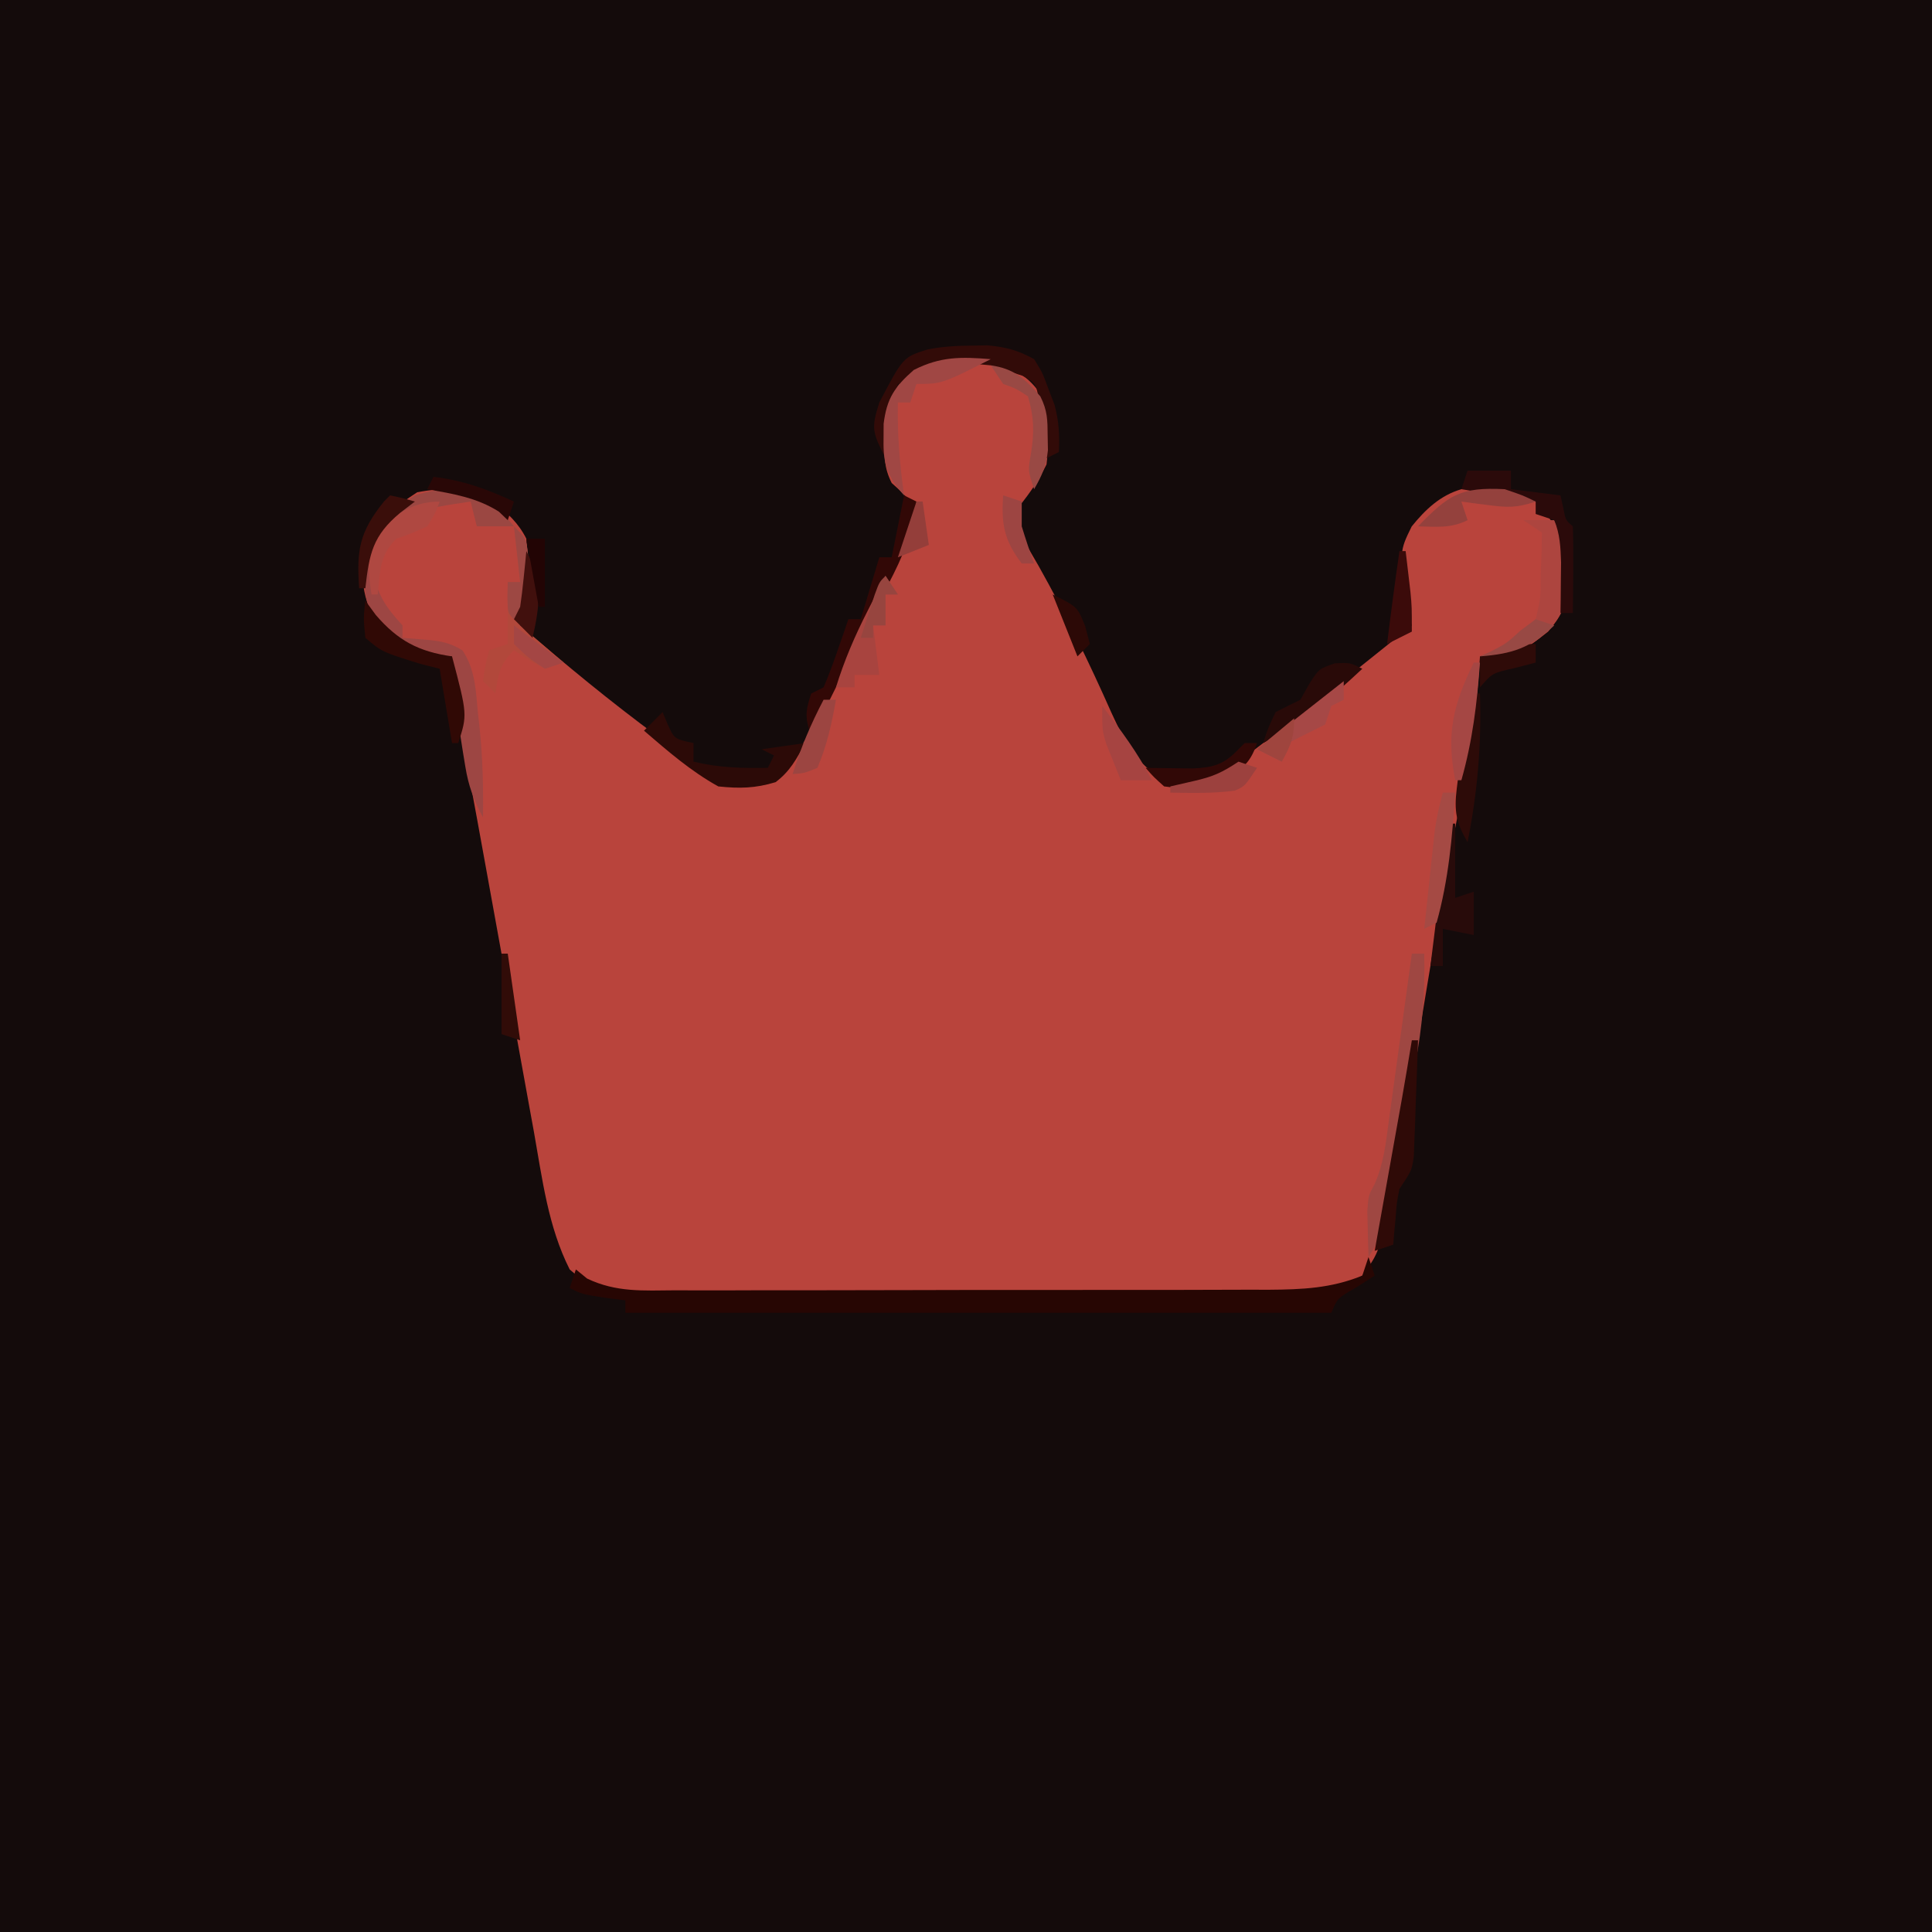
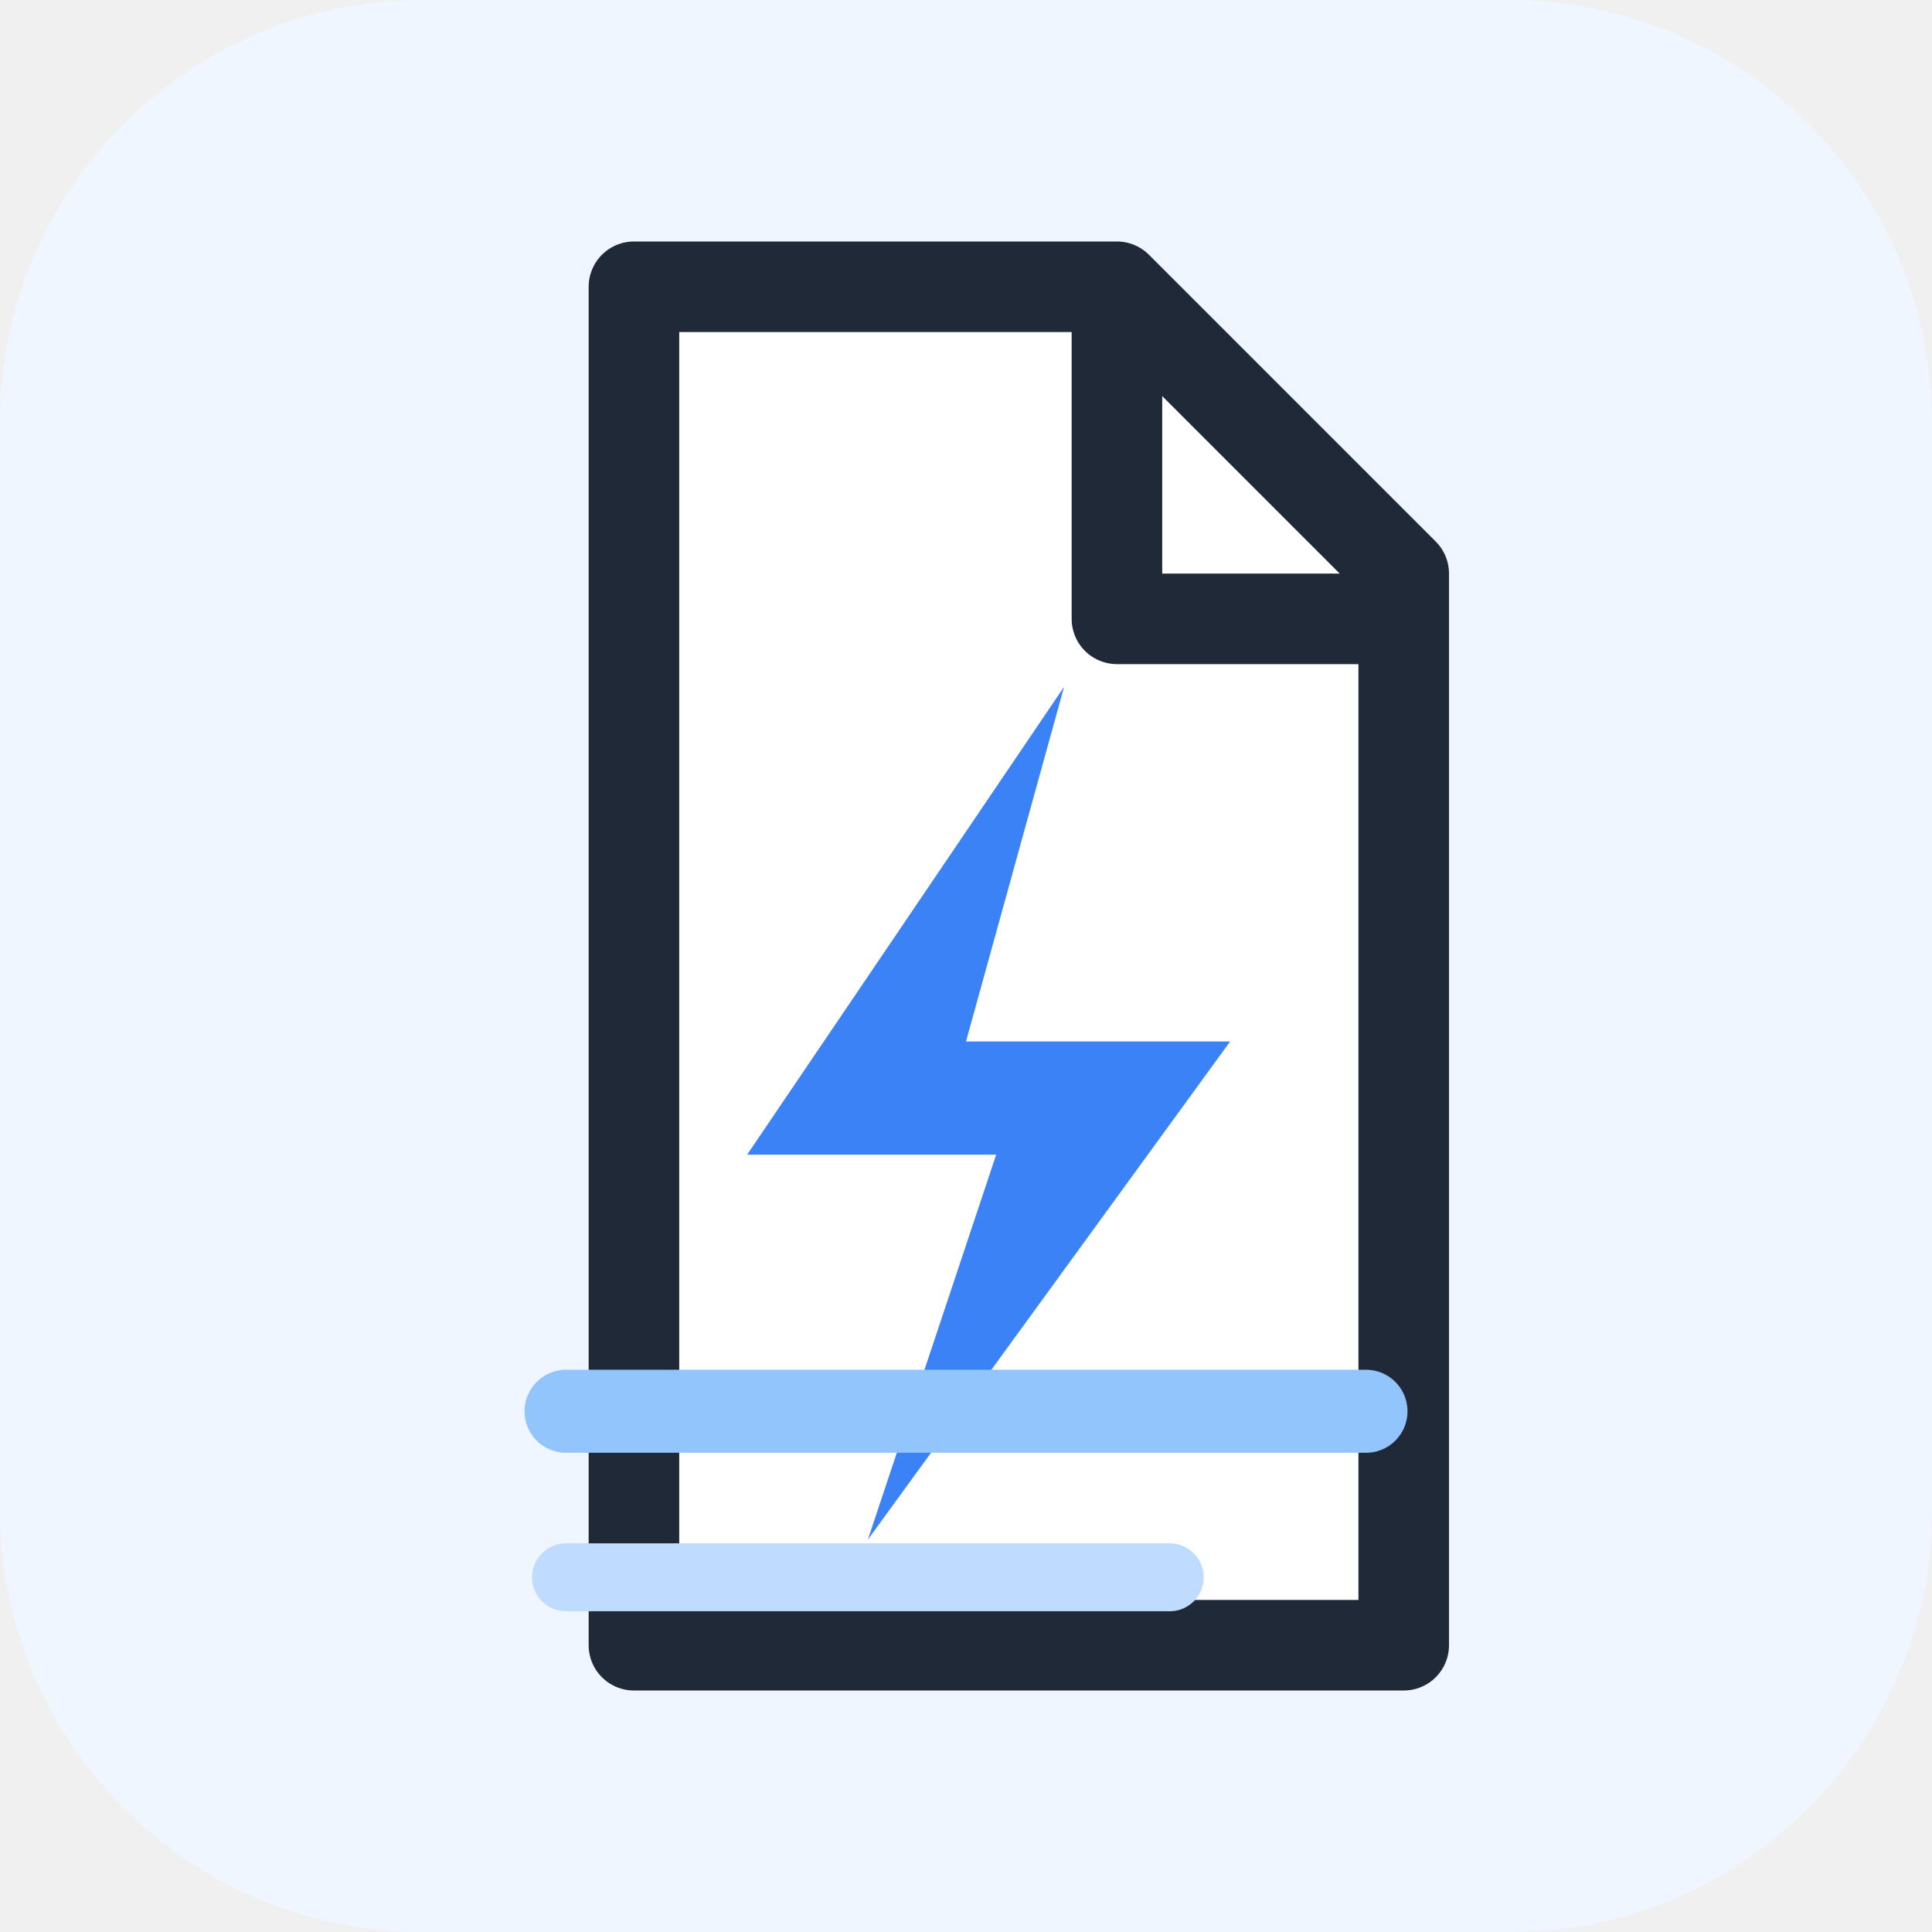
- <svg xmlns="http://www.w3.org/2000/svg" width="512px" height="512px" viewBox="0 0 512 512" version="1.1">
-   <g id="surface1">
-     <path style=" stroke:none;fill-rule:nonzero;fill:rgb(7.843%,4.314%,4.314%);fill-opacity:1;" d="M 0 0 C 168.961 0 337.922 0 512 0 C 512 168.961 512 337.922 512 512 C 343.039 512 174.078 512 0 512 C 0 343.039 0 174.078 0 0 Z M 0 0 " />
-     <path style=" stroke:none;fill-rule:nonzero;fill:rgb(72.549%,26.667%,23.529%);fill-opacity:1;" d="M 262.562 95.18 C 268.086 97.23 272.75 99.676 275.973 104.801 C 278.309 110.82 278.098 116.723 277.332 123.078 C 275.301 127.23 273.086 130.434 270.219 134.027 C 268.598 138.199 268.598 138.199 271.461 143.379 C 272.711 145.617 273.988 147.84 275.281 150.051 C 282.375 162.68 288.629 175.547 294.5 188.789 C 298.07 196.566 300.898 202.23 308.512 206.77 C 315.977 208.203 320.445 206.957 326.668 202.973 C 329.398 201 332.098 198.977 334.77 196.922 C 335.641 196.254 336.512 195.586 337.41 194.898 C 344.246 189.629 351.004 184.262 357.742 178.871 C 360.277 176.852 360.277 176.852 362.867 174.789 C 366.633 171.781 370.395 168.766 374.152 165.742 C 373.613 164.117 373.07 162.496 372.512 160.82 C 370.891 146.062 370.891 146.062 374.117 139.512 C 377.766 134.988 381.691 131.285 387.281 129.641 C 394.672 129.105 400.469 129.23 406.973 132.922 C 413.941 140.664 415.688 145.301 415.527 155.488 C 415.039 160.676 413.645 163.434 410.258 167.383 C 403.891 172.504 400.277 174.316 392.207 173.949 C 392.09 175.742 392.09 175.742 391.977 177.57 C 391.105 189.66 389.312 201.266 386.871 213.129 C 383.703 229.02 380.859 244.93 378.258 260.922 C 375.602 277.09 372.852 293.23 369.848 309.332 C 369.367 311.977 369.367 311.977 368.883 314.672 C 365.645 331.676 365.645 331.676 361.027 338.051 C 351.117 343.602 342.254 343.688 331.066 343.637 C 329.242 343.648 327.414 343.66 325.531 343.672 C 319.516 343.703 313.5 343.695 307.48 343.688 C 303.289 343.695 299.098 343.703 294.906 343.711 C 286.133 343.727 277.359 343.723 268.582 343.707 C 258.457 343.688 248.328 343.711 238.199 343.754 C 228.434 343.797 218.664 343.801 208.898 343.789 C 204.754 343.789 200.605 343.797 196.461 343.82 C 190.668 343.844 184.875 343.824 179.078 343.797 C 176.512 343.82 176.512 343.82 173.895 343.848 C 164.137 343.746 158.324 343.055 150.973 336.41 C 145.234 325.07 143.711 312.355 141.492 299.938 C 141.074 297.648 140.656 295.363 140.238 293.078 C 139.137 287.066 138.051 281.051 136.969 275.039 C 135.887 269.047 134.789 263.055 133.695 257.062 C 132.012 247.832 130.336 238.594 128.668 229.355 C 127.223 221.359 125.762 213.363 124.273 205.375 C 123.965 203.695 123.652 202.016 123.332 200.285 C 122.766 197.234 122.199 194.188 121.621 191.137 C 121.254 189.152 121.254 189.152 120.883 187.125 C 120.668 185.996 120.457 184.867 120.238 183.703 C 119.793 180.512 119.793 180.512 119.793 173.949 C 118.07 173.812 116.344 173.68 114.562 173.539 C 107.738 172.195 104.965 170.605 100.102 165.742 C 95.984 158.789 95.289 152.316 96.82 144.41 C 100.27 138.301 104.668 134.184 110.562 130.461 C 117.871 129.07 124.59 129.18 130.973 133.117 C 134.535 136.012 137.418 138.633 139.488 142.77 C 139.645 145.738 139.699 148.719 139.691 151.691 C 139.699 154.074 139.699 154.074 139.707 156.508 C 139.488 160.82 139.488 160.82 137.848 165.742 C 149.777 176.039 161.809 185.992 174.512 195.328 C 177.5 197.543 180.438 199.828 183.332 202.16 C 189.688 207.199 193.738 207.32 201.848 206.77 C 209.875 203.301 212.707 197.988 216.207 190.359 C 216.75 189.223 217.293 188.09 217.852 186.918 C 219.652 183.152 221.414 179.371 223.18 175.59 C 224.516 172.777 225.852 169.965 227.191 167.152 C 230.293 160.645 233.367 154.129 236.43 147.602 C 237.488 145.379 238.609 143.191 239.781 141.027 C 241.57 137.684 241.57 137.684 241.23 132.922 C 238.906 130.324 238.906 130.324 236.309 128 C 234.297 123.98 234.391 121.203 234.359 116.719 C 234.336 115.301 234.312 113.883 234.289 112.422 C 234.914 105.598 237.035 102.547 242.152 98.051 C 249.32 94.402 254.676 93.809 262.562 95.18 Z M 262.562 95.18 " />
-     <path style=" stroke:none;fill-rule:nonzero;fill:rgb(15.294%,2.353%,1.176%);fill-opacity:1;" d="M 362.668 333.129 C 363.207 334.754 363.75 336.379 364.309 338.051 C 362.719 339.066 361.125 340.082 359.488 341.129 C 354.414 344.051 354.414 344.051 352.82 347.898 C 291.086 347.898 229.352 347.898 165.742 347.898 C 165.742 346.812 165.742 345.73 165.742 344.617 C 163.914 344.379 162.09 344.141 160.207 343.898 C 154.258 342.973 154.258 342.973 150.973 341.332 C 151.516 339.707 152.059 338.086 152.617 336.41 C 153.598 337.211 154.578 338.008 155.59 338.832 C 163.301 342.52 170.449 342.008 178.895 341.945 C 180.719 341.949 182.539 341.957 184.418 341.961 C 190.445 341.977 196.473 341.953 202.5 341.93 C 206.691 341.93 210.883 341.93 215.074 341.934 C 223.863 341.934 232.648 341.914 241.438 341.887 C 251.578 341.852 261.715 341.844 271.855 341.855 C 281.629 341.863 291.402 341.855 301.176 341.836 C 305.328 341.832 309.477 341.828 313.625 341.832 C 319.43 341.832 325.234 341.812 331.039 341.785 C 332.75 341.789 334.461 341.793 336.223 341.797 C 345.055 341.73 352.793 341.422 361.027 338.051 C 361.566 336.426 362.109 334.801 362.668 333.129 Z M 362.668 333.129 " />
-     <path style=" stroke:none;fill-rule:nonzero;fill:rgb(19.608%,4.314%,3.137%);fill-opacity:1;" d="M 257.539 91.59 C 258.906 91.566 260.277 91.543 261.688 91.52 C 266.52 91.957 269.797 92.824 274.051 95.18 C 276.289 98.801 276.289 98.801 277.848 103.078 C 278.648 105.176 278.648 105.176 279.469 107.312 C 280.637 111.672 280.832 115.305 280.617 119.793 C 279.531 120.336 278.449 120.879 277.332 121.438 C 277.172 120.051 277.012 118.668 276.848 117.242 C 276.602 115.445 276.355 113.648 276.102 111.793 C 275.875 110.004 275.645 108.215 275.41 106.371 C 274.531 101.598 274.531 101.598 270.949 99.578 C 269.805 99.207 268.664 98.84 267.488 98.461 C 265.863 97.922 264.238 97.379 262.562 96.82 C 255.695 96.164 249.781 95.598 243.793 99.281 C 242.949 100.094 242.102 100.906 241.23 101.742 C 240.148 101.742 239.066 101.742 237.949 101.742 C 236.867 108.242 235.781 114.742 234.668 121.438 C 231.195 114.492 230.824 113.609 233.027 106.668 C 239.312 94.664 239.312 94.664 245.809 92.609 C 249.789 91.828 253.484 91.621 257.539 91.59 Z M 257.539 91.59 " />
-     <path style=" stroke:none;fill-rule:nonzero;fill:rgb(62.353%,27.843%,25.882%);fill-opacity:1;" d="M 374.152 252.719 C 375.238 252.719 376.32 252.719 377.438 252.719 C 377.672 262.863 376.977 272.094 375.039 282.039 C 374.793 283.355 374.543 284.668 374.289 286.023 C 373.77 288.773 373.242 291.523 372.707 294.273 C 371.895 298.48 371.105 302.695 370.32 306.91 C 369.809 309.594 369.297 312.277 368.781 314.961 C 368.547 316.219 368.312 317.473 368.07 318.77 C 366.949 324.473 365.934 328.23 362.668 333.129 C 362.578 330.531 362.516 327.934 362.461 325.332 C 362.422 323.887 362.387 322.441 362.348 320.949 C 362.668 316.719 362.668 316.719 364.195 313.996 C 366.695 308.516 367.277 302.863 368.062 296.949 C 368.242 295.684 368.418 294.418 368.602 293.113 C 369.164 289.086 369.711 285.055 370.258 281.027 C 370.637 278.289 371.016 275.551 371.398 272.812 C 372.328 266.117 373.246 259.418 374.152 252.719 Z M 374.152 252.719 " />
-     <path style=" stroke:none;fill-rule:nonzero;fill:rgb(61.569%,27.451%,26.275%);fill-opacity:1;" d="M 96.82 144.41 C 97.363 144.41 97.902 144.41 98.461 144.41 C 98.598 146.406 98.73 148.402 98.871 150.461 C 99.676 157.234 102.043 160.672 106.668 165.742 C 106.668 166.828 106.668 167.91 106.668 169.027 C 109.762 169.281 109.762 169.281 112.922 169.539 C 116.793 169.855 119.242 170.328 122.562 172.359 C 125.965 177.457 126.109 183.07 126.668 189.027 C 126.801 190.223 126.934 191.422 127.074 192.656 C 127.918 200.68 128.117 208.551 128 216.617 C 125.555 212.121 124.141 208.223 123.32 203.18 C 123.109 201.898 122.898 200.617 122.68 199.293 C 122.473 197.969 122.266 196.645 122.051 195.281 C 121.832 193.957 121.609 192.633 121.383 191.27 C 120.426 185.34 119.793 179.988 119.793 173.949 C 117.207 173.746 117.207 173.746 114.562 173.539 C 107.738 172.195 104.965 170.605 100.102 165.742 C 97.055 160.777 96.445 157.172 96.617 151.383 C 96.645 150.074 96.676 148.762 96.707 147.41 C 96.742 146.422 96.781 145.43 96.82 144.41 Z M 96.82 144.41 " />
-     <path style=" stroke:none;fill-rule:nonzero;fill:rgb(67.843%,27.059%,24.706%);fill-opacity:1;" d="M 403.691 137.848 C 406.398 137.848 409.109 137.848 411.898 137.848 C 415.953 144.969 416.086 151.145 415.18 159.18 C 412.176 166.691 407.453 170.145 400.41 173.949 C 395.691 174.359 395.691 174.359 392.207 173.949 C 393.117 173.543 394.031 173.137 394.973 172.719 C 399.66 170.184 403.16 167.867 406.973 164.102 C 408.316 158.383 408.316 158.383 408.309 152.207 C 408.387 150.133 408.465 148.059 408.543 145.922 C 408.578 143.551 408.578 143.551 408.617 141.129 C 406.992 140.047 405.367 138.961 403.691 137.848 Z M 403.691 137.848 " />
-     <path style=" stroke:none;fill-rule:nonzero;fill:rgb(69.804%,28.235%,23.137%);fill-opacity:1;" d="M 136.207 139.488 C 139.488 142.77 139.488 142.77 139.867 146.867 C 139.844 148.457 139.82 150.051 139.793 151.691 C 139.785 153.281 139.773 154.871 139.762 156.508 C 139.488 160.82 139.488 160.82 137.848 165.742 C 141.637 168.992 145.426 172.242 149.332 175.59 C 147.707 176.133 146.086 176.672 144.41 177.23 C 140 174.871 140 174.871 136.207 172.309 C 132.332 176.18 132.117 178.508 131.281 183.793 C 130.199 182.711 129.117 181.629 128 180.512 C 128.617 176.207 128.617 176.207 129.641 172.309 C 131.266 171.766 132.891 171.227 134.562 170.668 C 134.562 165.25 134.562 159.836 134.562 154.258 C 135.648 154.258 136.73 154.258 137.848 154.258 C 137.305 149.383 136.762 144.508 136.207 139.488 Z M 136.207 139.488 " />
-     <path style=" stroke:none;fill-rule:nonzero;fill:rgb(17.255%,3.922%,2.745%);fill-opacity:1;" d="M 175.59 188.719 C 176.031 189.766 176.469 190.816 176.922 191.898 C 178.688 195.824 178.688 195.824 183.793 196.922 C 183.793 198.547 183.793 200.172 183.793 201.848 C 190.445 203.457 196.66 203.621 203.488 203.488 C 204.027 202.402 204.57 201.32 205.129 200.207 C 204.047 199.664 202.961 199.121 201.848 198.562 C 207.531 197.75 207.531 197.75 213.332 196.922 C 211.137 201.102 209.348 204.426 205.539 207.281 C 200.152 208.926 195.969 208.992 190.359 208.41 C 183.086 204.402 176.953 199.031 170.668 193.641 C 172.293 192.016 173.914 190.391 175.59 188.719 Z M 175.59 188.719 " />
-     <path style=" stroke:none;fill-rule:nonzero;fill:rgb(19.608%,3.137%,2.353%);fill-opacity:1;" d="M 239.59 131.281 C 240.672 131.824 241.758 132.363 242.871 132.922 C 241.973 141.152 239.191 147.633 235.383 154.871 C 234.203 157.176 233.02 159.477 231.84 161.781 C 230.922 163.555 230.922 163.555 229.988 165.363 C 226.84 171.48 223.785 177.641 220.719 183.793 C 219.605 186.016 218.496 188.238 217.383 190.461 C 216.191 192.848 216.191 192.848 214.973 195.281 C 213.441 190.344 213.262 188.938 214.973 183.793 C 216.059 183.254 217.141 182.711 218.258 182.152 C 219.535 179.16 220.684 176.105 221.742 173.027 C 222.613 170.535 222.613 170.535 223.5 167.992 C 223.938 166.711 224.371 165.426 224.82 164.102 C 225.902 164.102 226.988 164.102 228.102 164.102 C 229.727 158.688 231.352 153.273 233.027 147.691 C 234.109 147.691 235.191 147.691 236.309 147.691 C 237.391 142.277 238.473 136.863 239.59 131.281 Z M 239.59 131.281 " />
-     <path style=" stroke:none;fill-rule:nonzero;fill:rgb(16.863%,3.922%,3.922%);fill-opacity:1;" d="M 388.922 124.719 C 392.715 124.719 396.504 124.719 400.41 124.719 C 400.41 126.344 400.41 127.969 400.41 129.641 C 404.742 130.184 409.074 130.723 413.539 131.281 C 413.773 132.332 414.012 133.379 414.258 134.461 C 414.867 137.805 414.867 137.805 416.82 139.488 C 416.941 143.348 416.957 147.215 416.922 151.078 C 416.91 153.195 416.895 155.312 416.879 157.492 C 416.859 159.133 416.84 160.773 416.82 162.461 C 415.738 162.461 414.656 162.461 413.539 162.461 C 413.559 161.234 413.578 160.008 413.598 158.742 C 413.609 157.129 413.625 155.512 413.641 153.848 C 413.66 152.246 413.68 150.648 413.699 149 C 413.555 144.906 413.422 141.645 411.898 137.848 C 410.273 137.305 408.648 136.762 406.973 136.207 C 406.973 135.121 406.973 134.039 406.973 132.922 C 397.227 131.297 397.227 131.297 387.281 129.641 C 387.824 128.016 388.363 126.391 388.922 124.719 Z M 388.922 124.719 " />
-     <path style=" stroke:none;fill-rule:nonzero;fill:rgb(18.431%,3.922%,2.745%);fill-opacity:1;" d="M 374.152 275.691 C 374.695 275.691 375.238 275.691 375.793 275.691 C 375.613 281.336 375.398 286.977 375.18 292.617 C 375.129 294.219 375.078 295.82 375.027 297.473 C 374.961 299.012 374.898 300.551 374.832 302.133 C 374.758 304.262 374.758 304.262 374.676 306.43 C 374.152 310.152 374.152 310.152 370.871 315.078 C 370.125 318.816 370.125 318.816 369.848 322.77 C 369.723 324.094 369.602 325.422 369.473 326.789 C 369.395 327.797 369.312 328.805 369.23 329.848 C 366.793 330.66 366.793 330.66 364.309 331.488 C 364.547 330.148 364.789 328.805 365.035 327.426 C 365.93 322.414 366.828 317.406 367.723 312.398 C 368.301 309.176 368.875 305.957 369.453 302.738 C 369.816 300.695 370.184 298.656 370.559 296.551 C 370.895 294.68 371.227 292.805 371.574 290.875 C 372.465 285.816 373.32 280.758 374.152 275.691 Z M 374.152 275.691 " />
-     <path style=" stroke:none;fill-rule:nonzero;fill:rgb(15.686%,4.314%,3.922%);fill-opacity:1;" d="M 384 218.258 C 384.543 218.258 385.082 218.258 385.641 218.258 C 385.641 224.754 385.641 231.254 385.641 237.949 C 387.266 237.406 388.891 236.867 390.562 236.309 C 390.562 240.098 390.562 243.891 390.562 247.793 C 387.855 247.254 385.148 246.711 382.359 246.152 C 382.359 249.402 382.359 252.652 382.359 256 C 381.277 256 380.191 256 379.078 256 C 379.59 251.863 380.102 247.727 380.617 243.59 C 380.758 242.434 380.902 241.277 381.047 240.086 C 381.953 232.797 382.941 225.523 384 218.258 Z M 384 218.258 " />
-     <path style=" stroke:none;fill-rule:nonzero;fill:rgb(62.745%,27.843%,26.667%);fill-opacity:1;" d="M 262.562 95.18 C 249.574 101.742 249.574 101.742 242.871 101.742 C 242.332 103.367 241.789 104.992 241.23 106.668 C 240.148 106.668 239.066 106.668 237.949 106.668 C 237.773 115.066 238.422 122.961 239.59 131.281 C 235.188 126.266 234.023 123.168 234.152 116.512 C 234.16 115.125 234.168 113.738 234.172 112.309 C 235 105.594 237.09 102.5 242.152 98.051 C 249.281 94.422 254.738 94.555 262.562 95.18 Z M 262.562 95.18 " />
-     <path style=" stroke:none;fill-rule:nonzero;fill:rgb(65.882%,26.667%,24.706%);fill-opacity:1;" d="M 234.668 152.617 C 235.75 154.238 236.832 155.863 237.949 157.539 C 236.867 157.539 235.781 157.539 234.668 157.539 C 234.668 160.246 234.668 162.953 234.668 165.742 C 233.582 165.742 232.5 165.742 231.383 165.742 C 231.926 170.074 232.469 174.41 233.027 178.871 C 230.859 178.871 228.691 178.871 226.461 178.871 C 226.461 179.953 226.461 181.039 226.461 182.152 C 224.836 182.152 223.211 182.152 221.539 182.152 C 223.75 175 226.543 168.512 229.949 161.848 C 230.832 160.105 231.719 158.367 232.629 156.578 C 233.301 155.27 233.973 153.961 234.668 152.617 Z M 234.668 152.617 " />
-     <path style=" stroke:none;fill-rule:nonzero;fill:rgb(16.078%,3.922%,3.137%);fill-opacity:1;" d="M 361.027 177.23 C 352.734 184.977 344.902 191.75 334.77 196.922 C 336 193.027 336 193.027 338.051 188.719 C 340.227 187.598 342.414 186.504 344.617 185.438 C 345.781 183.355 345.781 183.355 346.973 181.23 C 349.539 177.23 349.539 177.23 353.742 175.793 C 357.742 175.59 357.742 175.59 361.027 177.23 Z M 361.027 177.23 " />
-     <path style=" stroke:none;fill-rule:nonzero;fill:rgb(18.824%,3.529%,1.961%);fill-opacity:1;" d="M 96.82 159.18 C 98.191 161.059 98.191 161.059 99.59 162.973 C 105.449 169.781 110.938 172.684 119.793 173.949 C 123.867 189.391 123.867 189.391 121.438 196.922 C 120.895 196.922 120.352 196.922 119.793 196.922 C 118.711 190.426 117.629 183.926 116.512 177.23 C 114.785 176.789 113.059 176.352 111.281 175.898 C 101.23 172.766 101.23 172.766 96.82 169.027 C 96.309 163.793 96.309 163.793 96.82 159.18 Z M 96.82 159.18 " />
-     <path style=" stroke:none;fill-rule:nonzero;fill:rgb(60.784%,27.843%,25.882%);fill-opacity:1;" d="M 128 131.281 C 132.922 135.488 132.922 135.488 136.207 139.488 C 132.957 139.488 129.707 139.488 126.359 139.488 C 125.816 137.32 125.277 135.156 124.719 132.922 C 111.145 134.922 111.145 134.922 100.102 142.77 C 102.395 137.234 104.898 134.496 109.949 131.281 C 116.258 129.18 121.688 129.43 128 131.281 Z M 128 131.281 " />
-     <path style=" stroke:none;fill-rule:nonzero;fill:rgb(17.647%,4.314%,3.137%);fill-opacity:1;" d="M 390.562 183.793 C 391.105 183.793 391.648 183.793 392.207 183.793 C 392.637 197.32 391.559 209.906 388.922 223.18 C 385.887 218.062 385.324 214.906 386.051 209.027 C 386.227 207.605 386.402 206.184 386.582 204.719 C 387.672 197.691 389.043 190.738 390.562 183.793 Z M 390.562 183.793 " />
-     <path style=" stroke:none;fill-rule:nonzero;fill:rgb(64.706%,29.02%,26.667%);fill-opacity:1;" d="M 382.359 210.051 C 383.441 210.051 384.523 210.051 385.641 210.051 C 384.883 221.812 383.891 233.133 380.719 244.512 C 379.637 245.055 378.551 245.598 377.438 246.152 C 377.941 241.367 378.457 236.582 378.973 231.793 C 379.117 230.441 379.262 229.086 379.406 227.691 C 379.551 226.379 379.691 225.07 379.84 223.719 C 379.969 222.516 380.098 221.312 380.23 220.07 C 380.715 216.645 381.457 213.391 382.359 210.051 Z M 382.359 210.051 " />
-     <path style=" stroke:none;fill-rule:nonzero;fill:rgb(58.039%,25.49%,23.922%);fill-opacity:1;" d="M 398.77 129.641 C 403.59 131.281 403.59 131.281 406.973 132.922 C 401.895 134.617 399.547 134.523 394.359 133.848 C 393.031 133.68 391.707 133.512 390.34 133.34 C 389.332 133.203 388.32 133.066 387.281 132.922 C 387.824 134.547 388.363 136.172 388.922 137.848 C 384.477 140.07 380.703 139.594 375.793 139.488 C 383.941 131.129 386.957 129.039 398.77 129.641 Z M 398.77 129.641 " />
-     <path style=" stroke:none;fill-rule:nonzero;fill:rgb(60%,28.627%,26.667%);fill-opacity:1;" d="M 262.562 96.82 C 268.805 97.711 271.594 100.359 275.691 105.027 C 277.602 108.844 277.605 111.242 277.641 115.488 C 277.664 116.754 277.688 118.016 277.711 119.32 C 277.297 123.434 276.105 126.086 274.051 129.641 C 272.41 124.719 272.41 124.719 273.23 120.102 C 274.121 114.434 274.035 110.527 272.41 105.027 C 269.293 102.988 269.293 102.988 265.848 101.742 C 264.762 100.117 263.68 98.496 262.562 96.82 Z M 262.562 96.82 " />
-     <path style=" stroke:none;fill-rule:nonzero;fill:rgb(19.216%,3.137%,2.353%);fill-opacity:1;" d="M 329.848 196.922 C 330.93 196.922 332.012 196.922 333.129 196.922 C 331.152 202.844 328.629 204.223 323.242 207.102 C 318.113 209.172 313.938 209.141 308.512 208.41 C 305.719 205.902 305.719 205.902 303.59 203.488 C 304.719 203.508 305.844 203.523 307.008 203.543 C 309.223 203.566 309.223 203.566 311.488 203.59 C 313.688 203.617 313.688 203.617 315.93 203.648 C 320.883 203.453 323.926 202.844 327.488 199.281 C 328.266 198.504 329.043 197.727 329.848 196.922 Z M 329.848 196.922 " />
-     <path style=" stroke:none;fill-rule:nonzero;fill:rgb(64.706%,27.843%,26.667%);fill-opacity:1;" d="M 390.562 175.59 C 391.105 175.59 391.648 175.59 392.207 175.59 C 391.453 186.34 390.219 196.391 387.281 206.77 C 386.742 206.77 386.199 206.77 385.641 206.77 C 383.242 194.379 385.074 186.871 390.562 175.59 Z M 390.562 175.59 " />
-     <path style=" stroke:none;fill-rule:nonzero;fill:rgb(65.098%,28.235%,27.451%);fill-opacity:1;" d="M 356.102 180.512 C 356.102 182.137 356.102 183.762 356.102 185.438 C 354.477 186.25 354.477 186.25 352.82 187.078 C 352.277 188.703 351.738 190.324 351.18 192 C 347.898 193.641 344.617 195.281 341.332 196.922 C 340.793 198.547 340.25 200.172 339.691 201.848 C 337.527 200.762 335.359 199.68 333.129 198.562 C 340.711 192.605 348.293 186.648 356.102 180.512 Z M 356.102 180.512 " />
-     <path style=" stroke:none;fill-rule:nonzero;fill:rgb(68.627%,28.235%,25.49%);fill-opacity:1;" d="M 116.512 132.922 C 115.383 136 115.383 136 113.23 139.488 C 109.129 141.332 109.129 141.332 105.027 142.77 C 100.492 147.301 100.793 151.312 100.102 157.539 C 99.562 157.539 99.02 157.539 98.461 157.539 C 97.641 152.398 97.355 147.879 98.461 142.77 C 103.473 136.988 108.754 132.922 116.512 132.922 Z M 116.512 132.922 " />
-     <path style=" stroke:none;fill-rule:nonzero;fill:rgb(65.098%,26.667%,25.49%);fill-opacity:1;" d="M 292.102 187.078 C 296.906 193.32 301.699 199.707 305.23 206.77 C 302.523 206.77 299.816 206.77 297.027 206.77 C 296.191 204.723 295.375 202.672 294.562 200.617 C 294.105 199.473 293.648 198.332 293.18 197.152 C 292.102 193.641 292.102 193.641 292.102 187.078 Z M 292.102 187.078 " />
-     <path style=" stroke:none;fill-rule:nonzero;fill:rgb(23.137%,4.314%,3.922%);fill-opacity:1;" d="M 370.871 146.051 C 371.414 146.051 371.953 146.051 372.512 146.051 C 372.789 148.375 373.062 150.699 373.332 153.027 C 373.484 154.32 373.637 155.613 373.793 156.949 C 374.152 160.82 374.152 160.82 374.152 167.383 C 370.906 169.008 370.906 169.008 367.59 170.668 C 368.598 162.445 369.676 154.246 370.871 146.051 Z M 370.871 146.051 " />
-     <path style=" stroke:none;fill-rule:nonzero;fill:rgb(61.176%,27.059%,25.49%);fill-opacity:1;" d="M 218.258 185.438 C 219.34 185.438 220.422 185.438 221.539 185.438 C 220.434 191.695 219.141 197.641 216.617 203.488 C 213.129 204.922 213.129 204.922 210.051 205.129 C 212.203 198.18 214.883 191.879 218.258 185.438 Z M 218.258 185.438 " />
-     <path style=" stroke:none;fill-rule:nonzero;fill:rgb(22.745%,5.49%,3.922%);fill-opacity:1;" d="M 103.383 131.281 C 106.77 132 106.77 132 109.949 132.922 C 108.664 133.906 107.375 134.887 106.051 135.898 C 98.773 141.961 97.855 146.75 96.82 155.898 C 96.277 155.898 95.738 155.898 95.18 155.898 C 94.484 145.836 95.184 141.074 101.742 132.922 C 102.285 132.383 102.828 131.84 103.383 131.281 Z M 103.383 131.281 " />
-     <path style=" stroke:none;fill-rule:nonzero;fill:rgb(18.431%,4.314%,3.137%);fill-opacity:1;" d="M 406.973 170.668 C 406.973 172.293 406.973 173.914 406.973 175.59 C 404.234 176.301 404.234 176.301 401.438 177.027 C 395.48 178.367 395.48 178.367 392.207 182.152 C 392.207 179.445 392.207 176.738 392.207 173.949 C 403.281 170.668 403.281 170.668 406.973 170.668 Z M 406.973 170.668 " />
-     <path style=" stroke:none;fill-rule:nonzero;fill:rgb(61.569%,28.235%,26.275%);fill-opacity:1;" d="M 136.207 139.488 C 139.488 142.77 139.488 142.77 139.922 146.922 C 139.91 149.336 139.91 149.336 139.898 151.793 C 139.906 153.402 139.914 155.012 139.922 156.668 C 139.488 160.82 139.488 160.82 136.207 164.102 C 134.562 162.461 134.562 162.461 134.461 158.258 C 134.496 156.938 134.527 155.617 134.562 154.258 C 135.648 154.258 136.73 154.258 137.848 154.258 C 137.305 149.383 136.762 144.508 136.207 139.488 Z M 136.207 139.488 " />
-     <path style=" stroke:none;fill-rule:nonzero;fill:rgb(16.078%,2.745%,2.353%);fill-opacity:1;" d="M 114.871 126.359 C 122.824 127.328 128.996 129.605 136.207 132.922 C 135.664 134.547 135.121 136.172 134.562 137.848 C 133.395 136.73 133.395 136.73 132.207 135.59 C 126.266 131.824 120.086 130.887 113.23 129.641 C 113.773 128.559 114.312 127.477 114.871 126.359 Z M 114.871 126.359 " />
-     <path style=" stroke:none;fill-rule:nonzero;fill:rgb(61.176%,25.49%,24.314%);fill-opacity:1;" d="M 328.207 201.848 C 329.828 202.387 331.453 202.93 333.129 203.488 C 329.848 208.41 329.848 208.41 327.18 209.539 C 321.477 210.289 315.902 210.148 310.152 210.051 C 310.152 209.508 310.152 208.969 310.152 208.41 C 313.25 207.699 313.25 207.699 316.41 206.973 C 321.402 205.828 323.785 204.793 328.207 201.848 Z M 328.207 201.848 " />
-     <path style=" stroke:none;fill-rule:nonzero;fill:rgb(19.216%,4.706%,3.137%);fill-opacity:1;" d="M 132.922 252.719 C 133.465 252.719 134.008 252.719 134.562 252.719 C 135.648 260.301 136.73 267.883 137.848 275.691 C 136.223 275.152 134.598 274.609 132.922 274.051 C 132.922 267.012 132.922 259.973 132.922 252.719 Z M 132.922 252.719 " />
-     <path style=" stroke:none;fill-rule:nonzero;fill:rgb(25.49%,6.275%,5.098%);fill-opacity:1;" d="M 139.488 146.051 C 143.82 154.152 143.148 160.18 141.129 169.027 C 139.504 167.402 137.879 165.777 136.207 164.102 C 136.746 163.02 137.289 161.938 137.848 160.82 C 138.215 158.297 138.516 155.766 138.77 153.23 C 138.906 151.891 139.043 150.547 139.188 149.168 C 139.285 148.137 139.383 147.109 139.488 146.051 Z M 139.488 146.051 " />
-     <path style=" stroke:none;fill-rule:nonzero;fill:rgb(61.569%,27.059%,25.882%);fill-opacity:1;" d="M 265.848 131.281 C 267.473 131.824 269.094 132.363 270.77 132.922 C 270.77 135.09 270.77 137.254 270.77 139.488 C 271.785 142.793 272.867 146.082 274.051 149.332 C 272.969 149.332 271.887 149.332 270.77 149.332 C 266.102 143.23 265.316 138.875 265.848 131.281 Z M 265.848 131.281 " />
-     <path style=" stroke:none;fill-rule:nonzero;fill:rgb(64.314%,27.451%,26.667%);fill-opacity:1;" d="M 136.207 165.742 C 140.539 168.992 144.871 172.242 149.332 175.59 C 147.707 176.133 146.086 176.672 144.41 177.23 C 140 174.359 140 174.359 136.207 170.668 C 136.207 169.043 136.207 167.418 136.207 165.742 Z M 136.207 165.742 " />
-     <path style=" stroke:none;fill-rule:nonzero;fill:rgb(59.216%,27.059%,24.706%);fill-opacity:1;" d="M 234.668 152.617 C 235.75 154.238 236.832 155.863 237.949 157.539 C 236.867 157.539 235.781 157.539 234.668 157.539 C 234.668 160.246 234.668 162.953 234.668 165.742 C 233.582 165.742 232.5 165.742 231.383 165.742 C 231.383 166.828 231.383 167.91 231.383 169.027 C 230.301 169.027 229.219 169.027 228.102 169.027 C 228.883 166.598 229.672 164.168 230.461 161.742 C 230.898 160.391 231.336 159.039 231.789 157.648 C 233.027 154.258 233.027 154.258 234.668 152.617 Z M 234.668 152.617 " />
-     <path style=" stroke:none;fill-rule:nonzero;fill:rgb(59.608%,28.627%,26.667%);fill-opacity:1;" d="M 406.973 164.102 C 408.598 164.645 410.223 165.188 411.898 165.742 C 405.523 171.73 400.883 173.27 392.207 173.949 C 393.117 173.543 394.031 173.137 394.973 172.719 C 399.031 170.695 399.031 170.695 402.973 167.078 C 404.293 166.094 405.613 165.113 406.973 164.102 Z M 406.973 164.102 " />
-     <path style=" stroke:none;fill-rule:nonzero;fill:rgb(17.255%,3.529%,2.353%);fill-opacity:1;" d="M 278.973 157.539 C 285.539 160.82 285.539 160.82 287.59 165.949 C 287.996 167.504 288.402 169.062 288.82 170.668 C 287.738 171.75 286.656 172.832 285.539 173.949 C 283.371 168.535 281.207 163.117 278.973 157.539 Z M 278.973 157.539 " />
-     <path style=" stroke:none;fill-rule:nonzero;fill:rgb(13.333%,1.569%,1.569%);fill-opacity:1;" d="M 139.488 142.77 C 141.113 142.77 142.738 142.77 144.41 142.77 C 144.41 148.727 144.41 154.684 144.41 160.82 C 143.867 160.82 143.328 160.82 142.77 160.82 C 141.688 154.863 140.602 148.906 139.488 142.77 Z M 139.488 142.77 " />
-     <path style=" stroke:none;fill-rule:nonzero;fill:rgb(62.353%,27.059%,24.314%);fill-opacity:1;" d="M 342.973 190.359 C 342.973 195.457 342.09 197.5 339.691 201.848 C 337.527 200.762 335.359 199.68 333.129 198.562 C 336.379 195.855 339.625 193.148 342.973 190.359 Z M 342.973 190.359 " />
-     <path style=" stroke:none;fill-rule:nonzero;fill:rgb(58.039%,24.314%,22.745%);fill-opacity:1;" d="M 242.871 132.922 C 243.414 132.922 243.953 132.922 244.512 132.922 C 245.055 136.715 245.598 140.504 246.152 144.41 C 243.445 145.492 240.738 146.578 237.949 147.691 C 239.574 142.82 241.199 137.945 242.871 132.922 Z M 242.871 132.922 " />
-   </g>
+ <svg xmlns="http://www.w3.org/2000/svg" width="512" height="512" viewBox="0 0 512 512" role="img" aria-label="PDFSwift">
+   <rect width="512" height="512" rx="112" fill="#eff6ff" />
+   <path d="M168 76h128l76 76v284H168z" fill="#ffffff" stroke="#1f2937" stroke-width="24" stroke-linejoin="round" />
+   <path d="M296 76v88h76" fill="none" stroke="#1f2937" stroke-width="24" stroke-linejoin="round" />
+   <path d="M282 182l-84 124h66l-34 102 96-132h-70z" fill="#3b82f6" />
+   <path d="M150 374h212" stroke="#93c5fd" stroke-width="22" stroke-linecap="round" />
+   <path d="M150 418h160" stroke="#bfdbfe" stroke-width="18" stroke-linecap="round" />
</svg>
